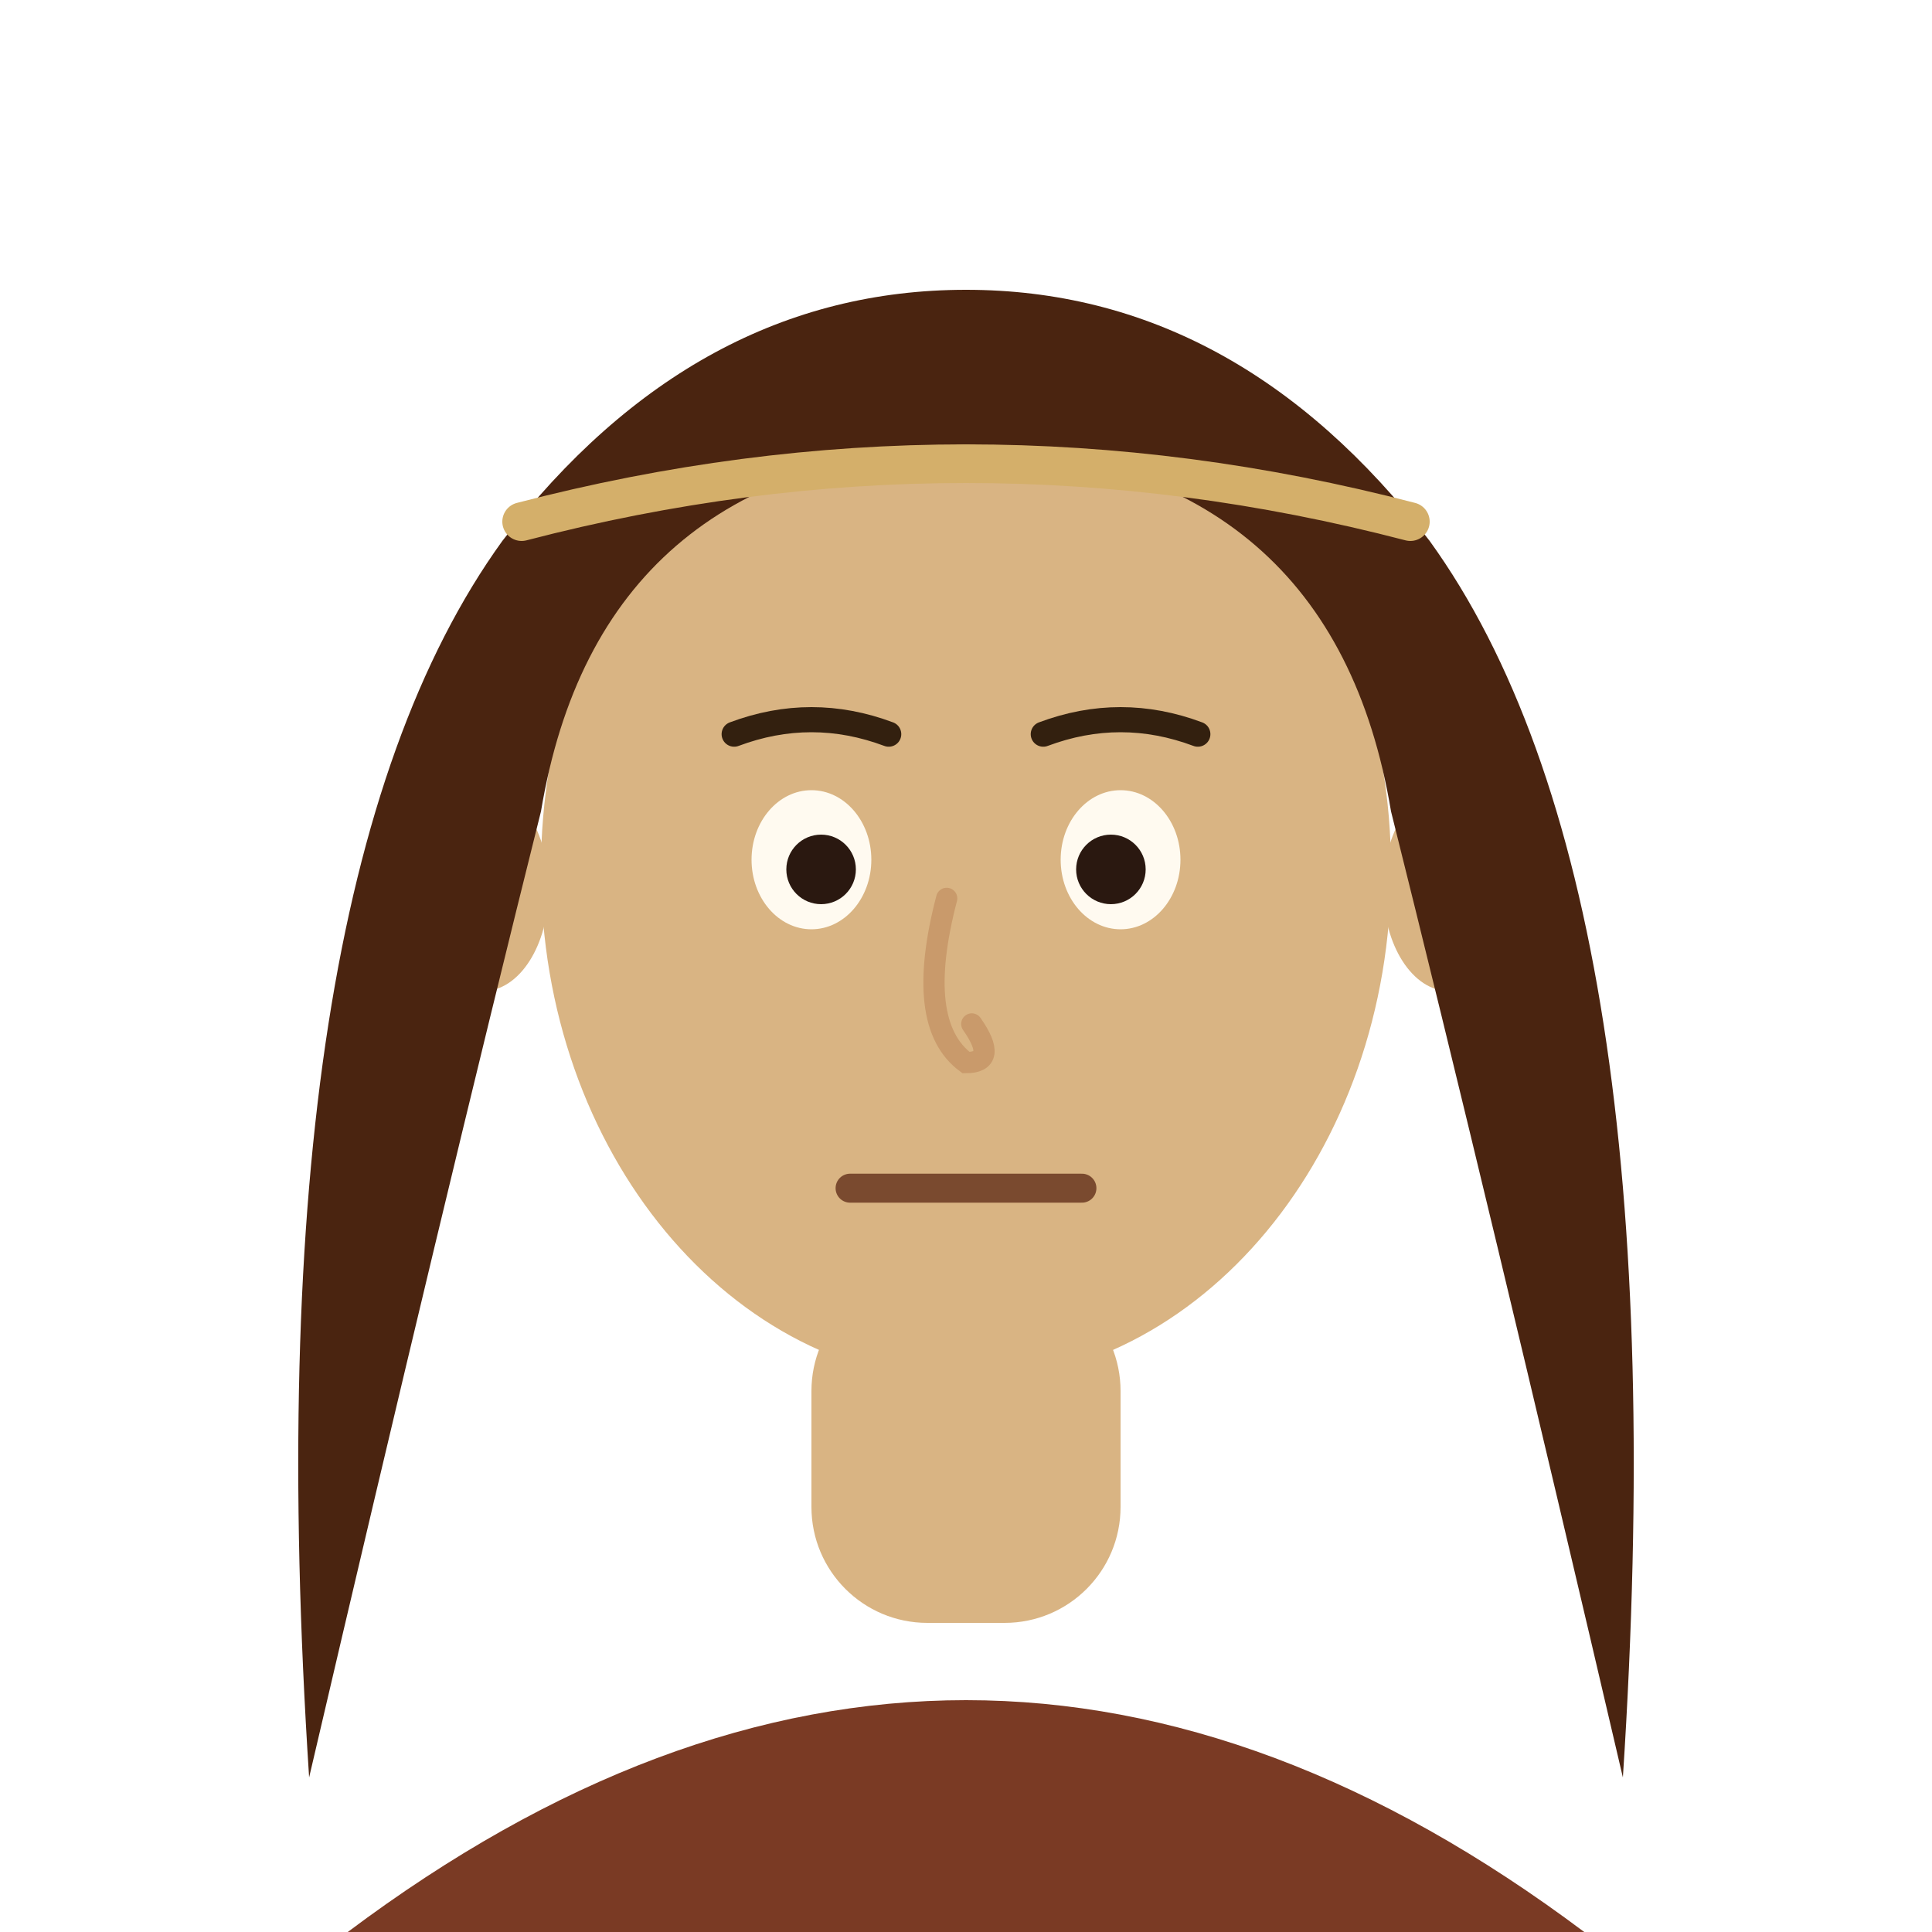
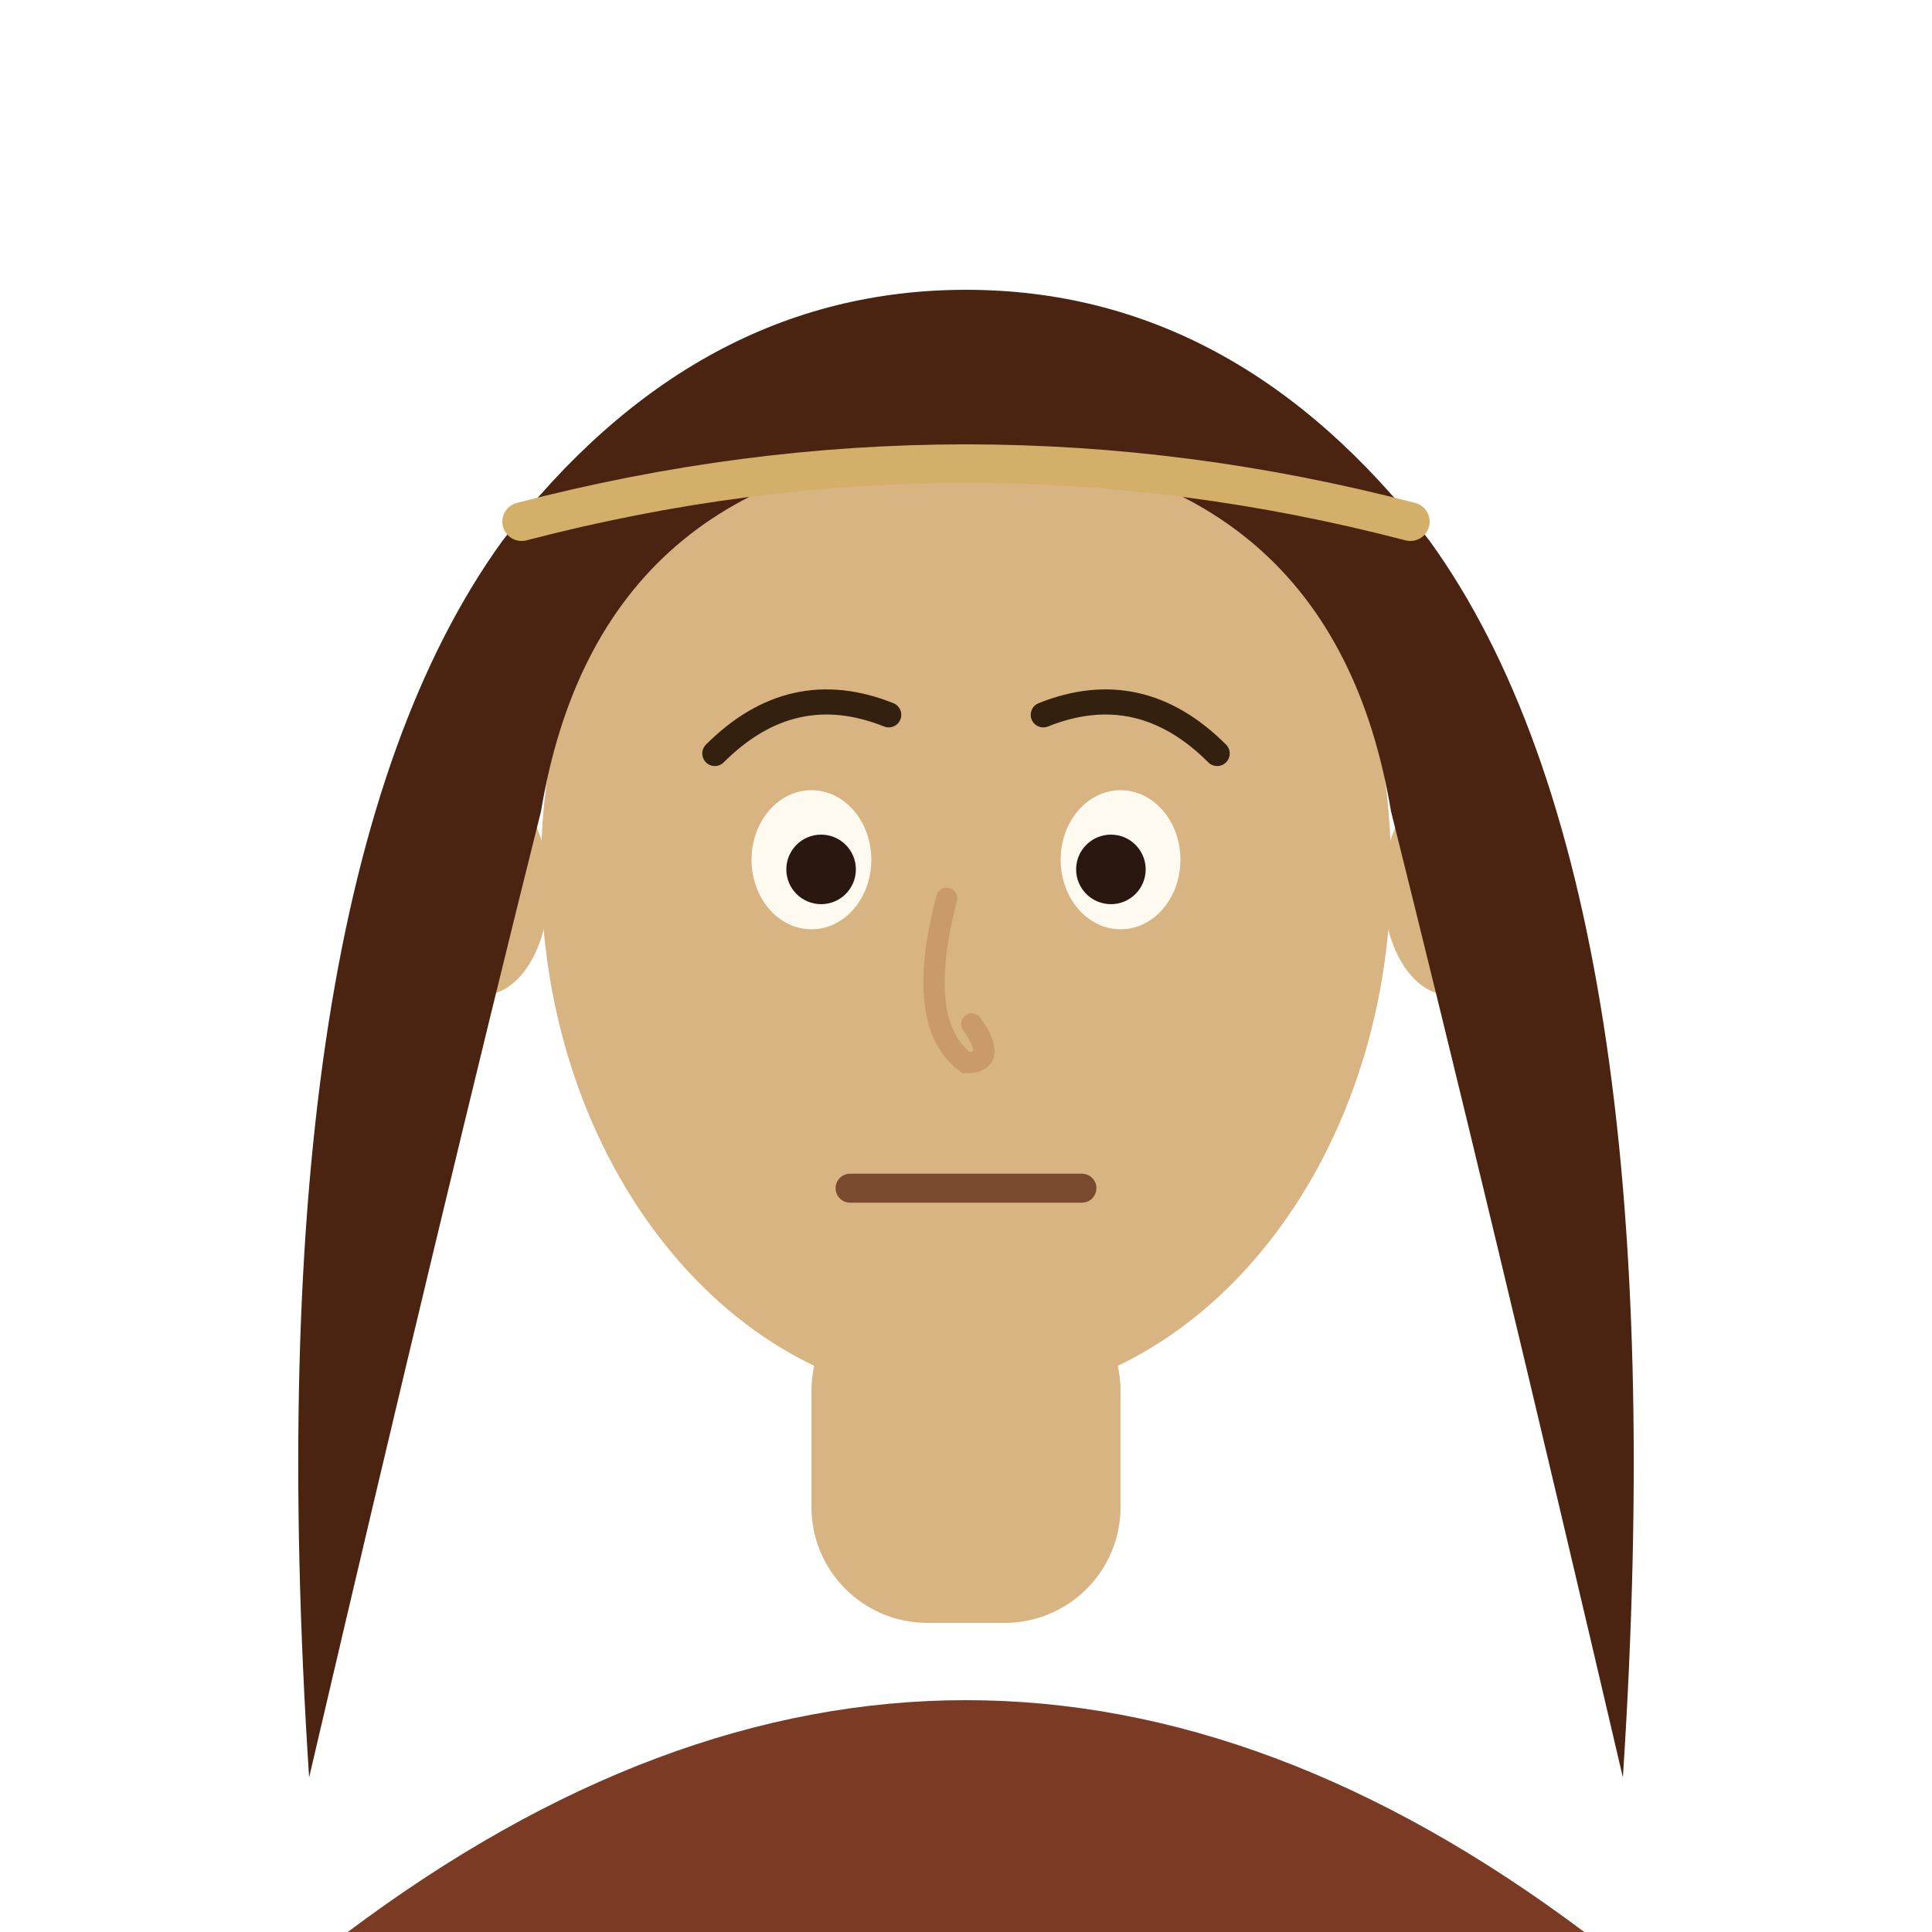
<svg xmlns="http://www.w3.org/2000/svg" viewBox="0 0 100 100">
  <path d="M18 100 Q50 76 82 100 Z" fill="#7a3a24" />
  <rect x="42" y="66" width="16" height="18" rx="6" fill="#d9b483" />
-   <ellipse cx="50" cy="45" rx="22" ry="26.5" fill="#d9b483" />
-   <ellipse cx="25" cy="46" rx="3.4" ry="5.3" fill="#d9b483" />
-   <ellipse cx="75" cy="46" rx="3.4" ry="5.3" fill="#d9b483" />
+   <ellipse cx="50" cy="45" rx="22" ry="27.5" fill="#d9b483" />
+   <ellipse cx="25" cy="46" rx="3.4" ry="5.5" fill="#d9b483" />
+   <ellipse cx="75" cy="46" rx="3.4" ry="5.5" fill="#d9b483" />
  <path d="M16 92 Q13 46 26 28 Q36 15 50 15 Q64 15 74 28 Q87 46 84 92 Q77 62 72 42 Q69 24 50 23 Q31 24 28 42 Q23 62 16 92 Z" fill="#4a2410" />
  <path d="M27 27 Q50 21 73 27" stroke="#d4af6a" stroke-width="2" fill="none" stroke-linecap="round" />
-   <path d="M38 38 Q42 36.5 46 38" stroke="#33200f" stroke-width="1.3" fill="none" stroke-linecap="round" />
-   <path d="M54 38 Q58 36.5 62 38" stroke="#33200f" stroke-width="1.3" fill="none" stroke-linecap="round" />
+   <path d="M37 39 Q41 35 46 37" stroke="#33200f" stroke-width="1.3" fill="none" stroke-linecap="round" />
+   <path d="M54 37 Q59 35 63 39" stroke="#33200f" stroke-width="1.3" fill="none" stroke-linecap="round" />
  <ellipse cx="42" cy="44.5" rx="3.1" ry="3.6" fill="#fffaf0" />
  <circle cx="42.5" cy="45" r="1.8" fill="#2a1810" />
  <ellipse cx="58" cy="44.5" rx="3.1" ry="3.6" fill="#fffaf0" />
  <circle cx="57.5" cy="45" r="1.8" fill="#2a1810" />
  <path d="M49 46.5 Q47.3 53 50 55 Q51.7 55 50.3 53" stroke="#c99a6b" stroke-width="1.1" fill="none" stroke-linecap="round" />
  <path d="M44 61.5 L56 61.5" stroke="#7a4a2f" stroke-width="1.5" stroke-linecap="round" />
</svg>
